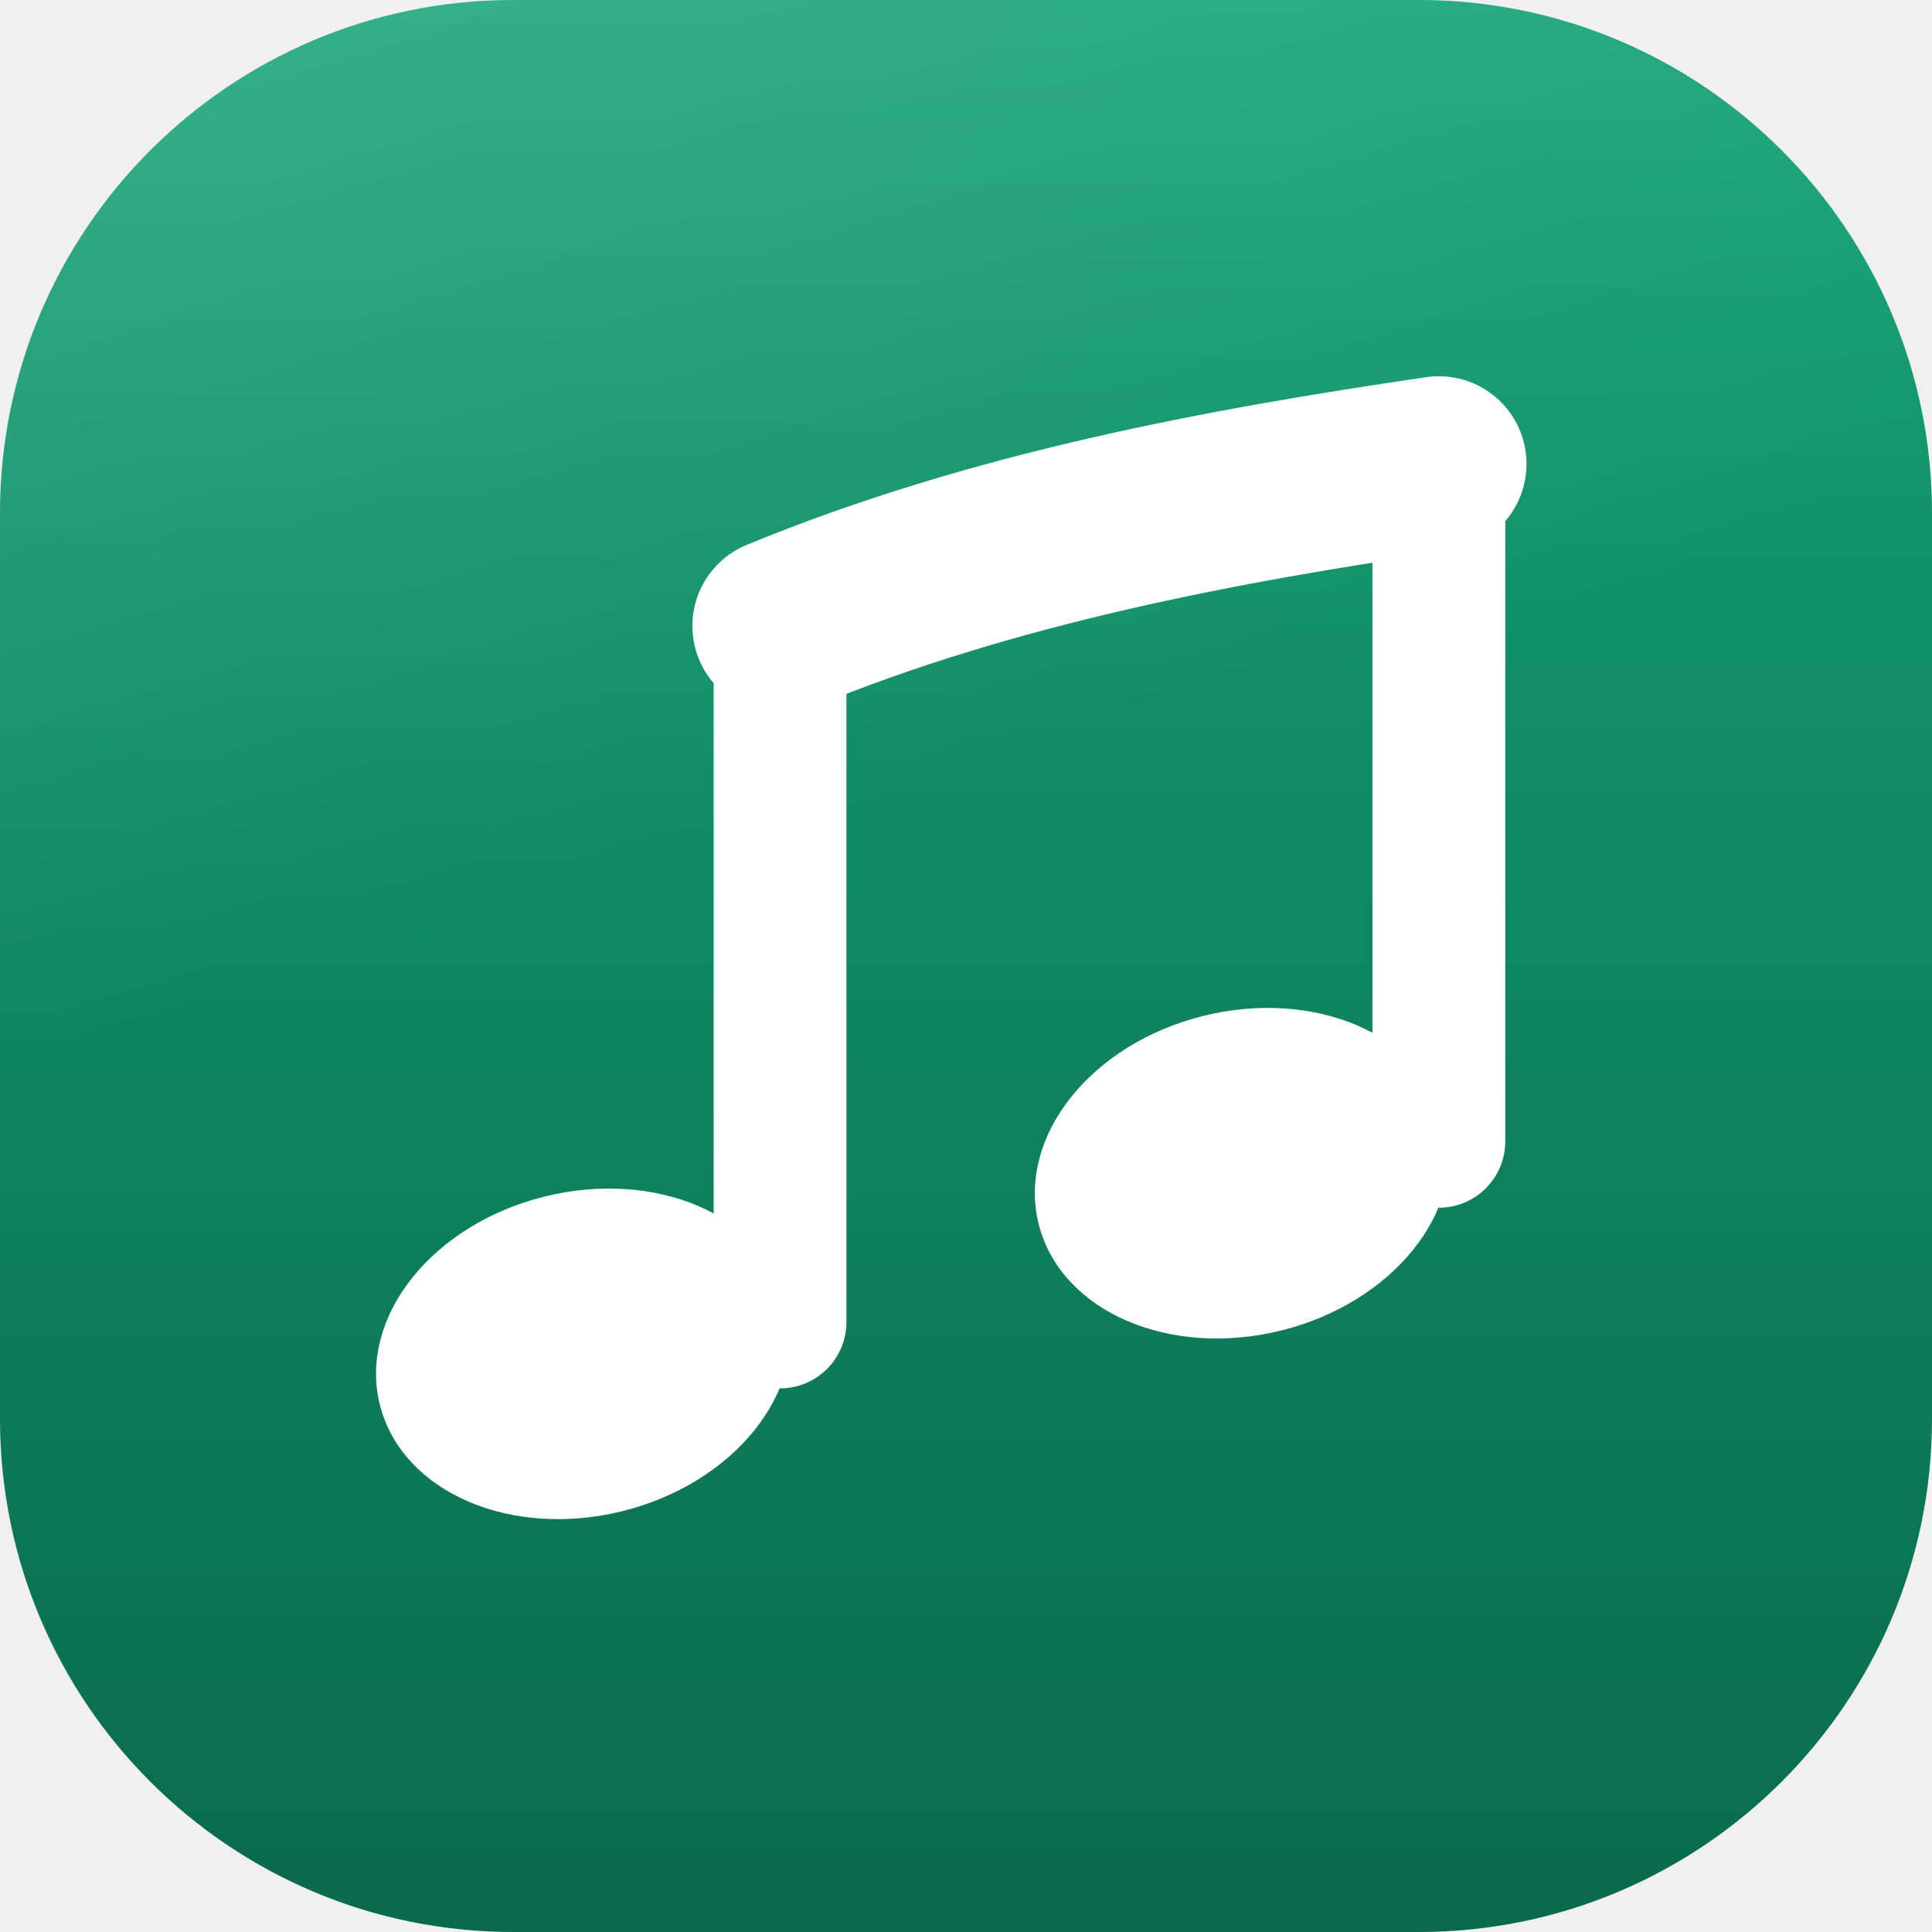
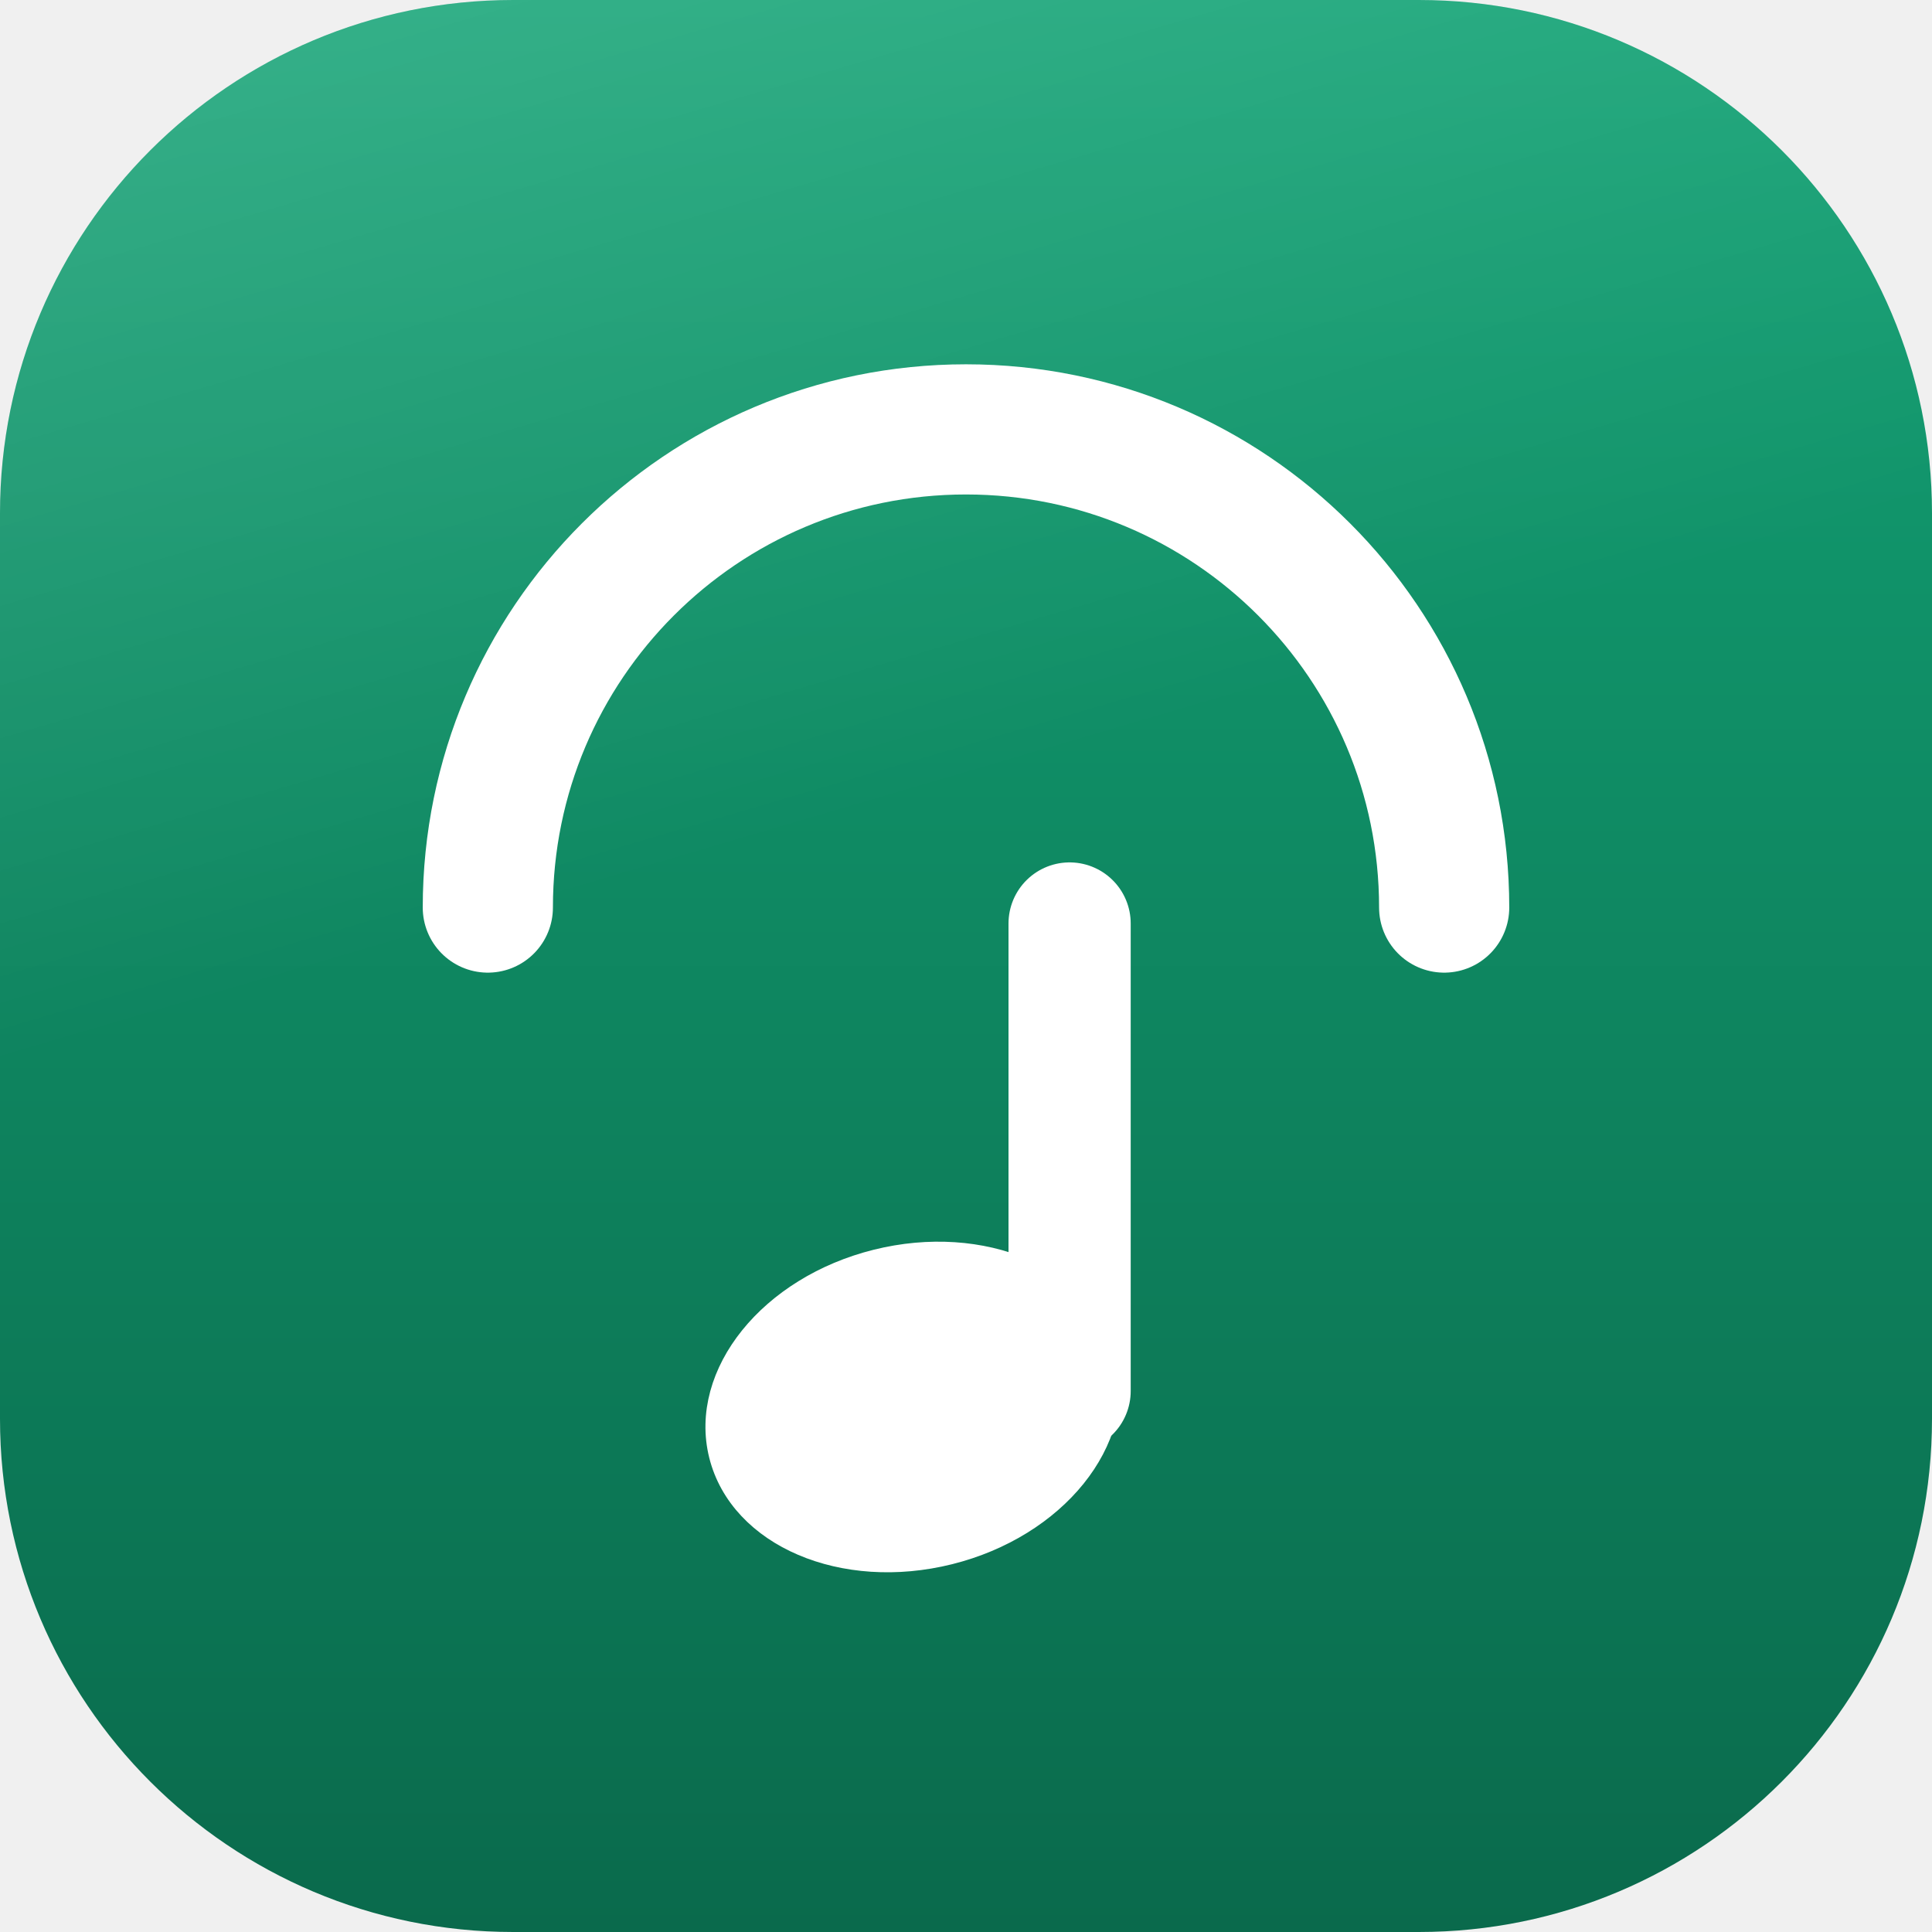
<svg xmlns="http://www.w3.org/2000/svg" viewBox="0 0 64 64" width="64" height="64" role="img" aria-label="Aria">
  <defs>
    <linearGradient id="bg" x1="0" y1="0" x2="0" y2="64" gradientUnits="userSpaceOnUse">
      <stop offset="0" stop-color="#13a375" />
      <stop offset="1" stop-color="#0a6a4c" />
    </linearGradient>
    <linearGradient id="gloss" x1="0" y1="0" x2="0.25" y2="0.85">
      <stop offset="0" stop-color="#fff" stop-opacity=".16" />
      <stop offset=".6" stop-color="#fff" stop-opacity="0" />
    </linearGradient>
  </defs>
  <rect width="64" height="64" rx="17" fill="url(#bg)" />
  <g transform="translate(32 32) scale(0.88) translate(-32 -32)" fill="#fff" stroke="#fff" stroke-linecap="round">
-     <ellipse cx="17.6" cy="46.6" rx="7.4" ry="5.6" transform="rotate(-14 17.6 46.6)" />
-     <ellipse cx="42.4" cy="39.8" rx="7.4" ry="5.6" transform="rotate(-14 42.4 39.8)" />
-     <path d="M25 45.4V20.4M49.8 38.6V13.6" stroke-width="5" fill="none" />
-     <path d="M25 19.2c8-3.3 16.6-4.9 24.8-6.1" stroke-width="6.6" fill="none" />
+     <path d="M14 29.8a18 18 0 0 1 36 0" fill="none" stroke-width="4.9" />
+     <ellipse cx="30" cy="48.6" rx="7.4" ry="5.6" transform="rotate(-14 30 48.6)" />
+     <path d="M35.9 48V30.4" fill="none" stroke-width="4.6" />
  </g>
  <rect width="64" height="64" rx="17" fill="url(#gloss)" />
</svg>
